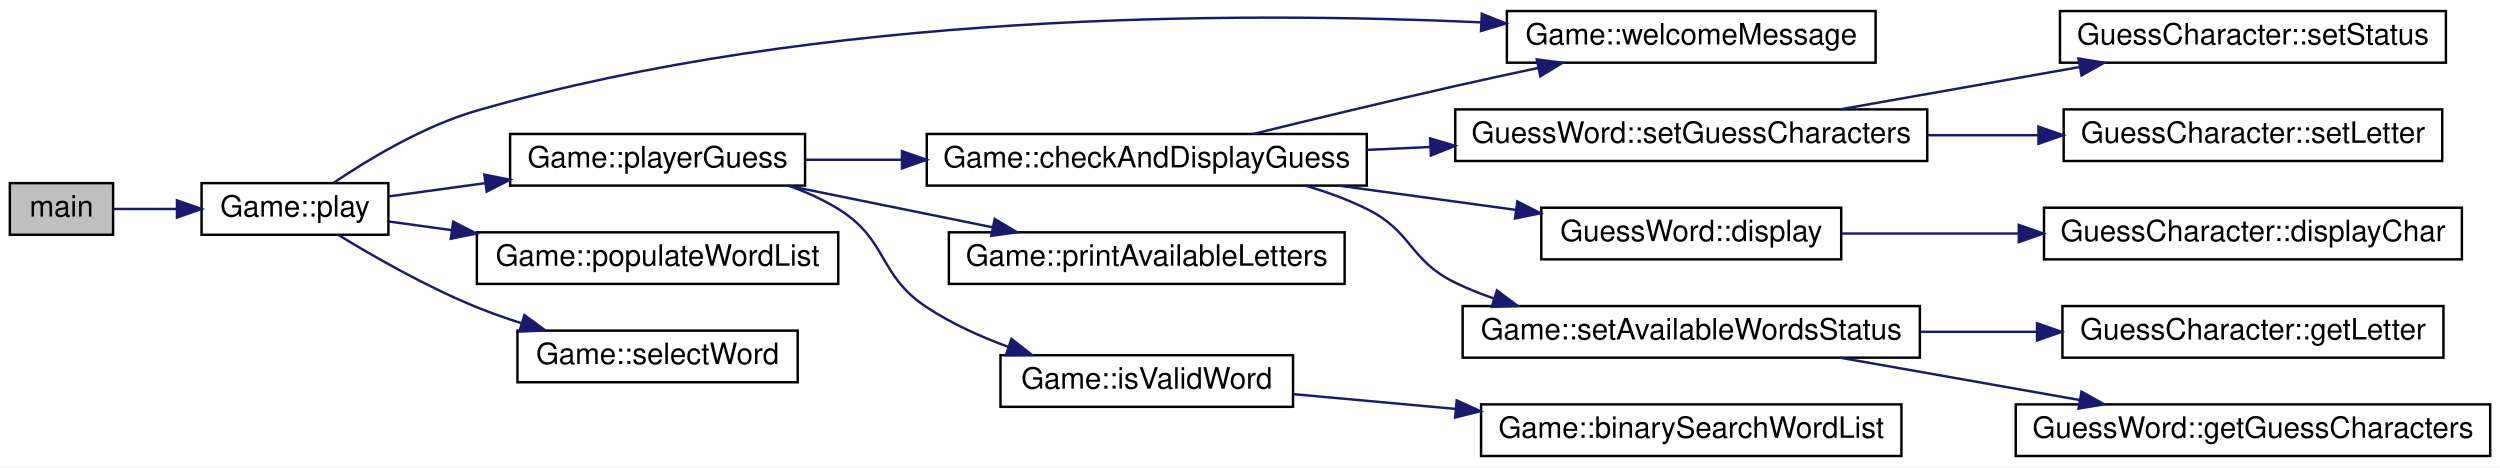
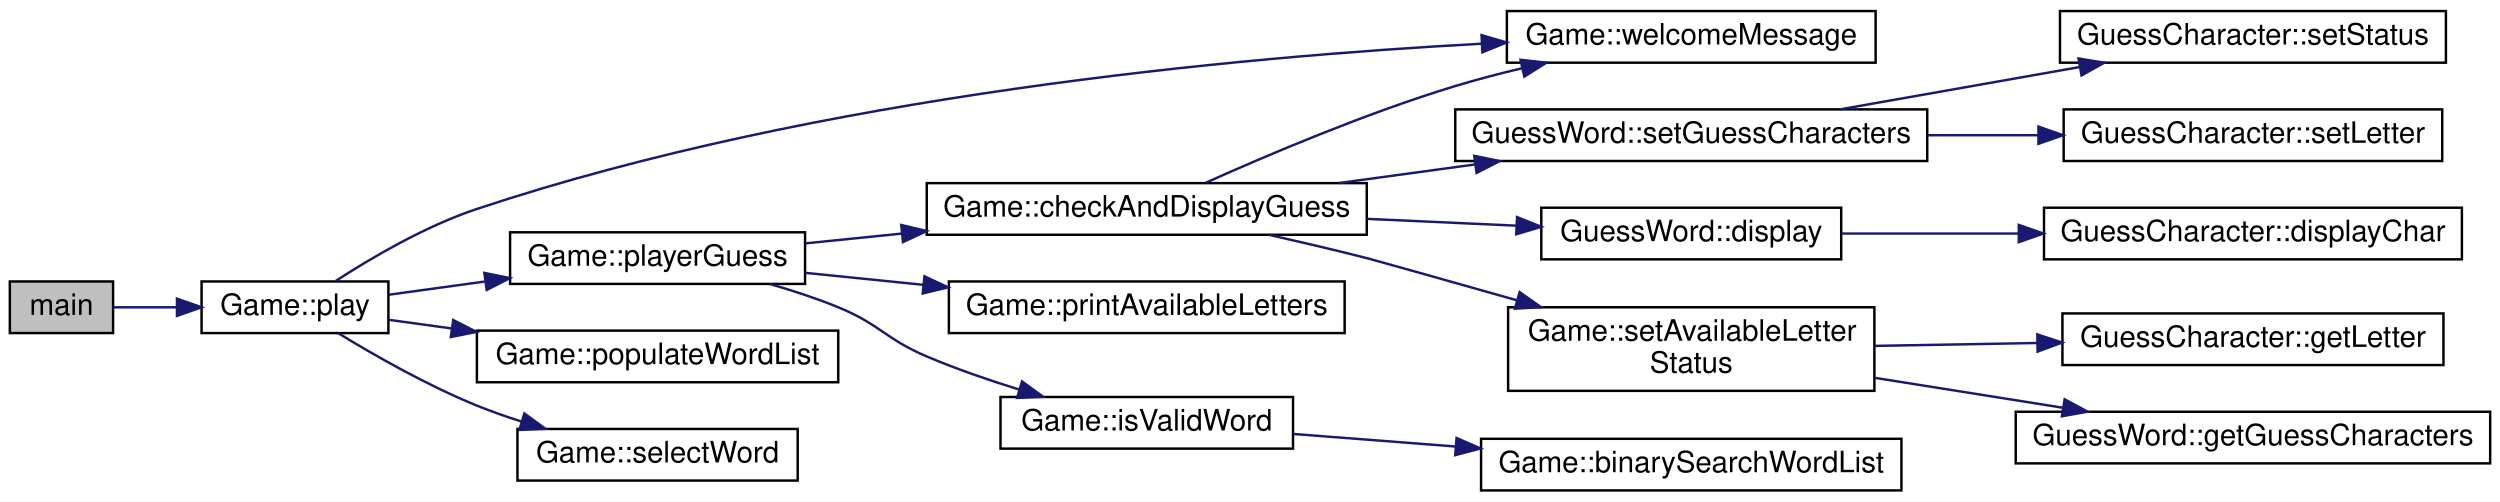
- <svg xmlns="http://www.w3.org/2000/svg" xmlns:xlink="http://www.w3.org/1999/xlink" width="1017pt" height="190pt" viewBox="0.00 0.00 1017.00 190.00">
-   <g id="graph0" class="graph" transform="scale(1 1) rotate(0) translate(4 186)">
-     <polygon fill="white" stroke="transparent" points="-4,4 -4,-186 1013,-186 1013,4 -4,4" />
+ <svg xmlns="http://www.w3.org/2000/svg" xmlns:xlink="http://www.w3.org/1999/xlink" width="1017pt" height="204pt" viewBox="0.00 0.00 1017.00 204.00">
+   <g id="graph0" class="graph" transform="scale(1 1) rotate(0) translate(4 200)">
+     <polygon fill="white" stroke="transparent" points="-4,4 -4,-200 1013,-200 1013,4 -4,4" />
    <g id="node1" class="node">
      <g id="a_node1">
        <a xlink:title=" ">
-           <polygon fill="#bfbfbf" stroke="black" points="0,-90.5 0,-111.5 42,-111.5 42,-90.5 0,-90.5" />
-           <text text-anchor="middle" x="21" y="-97.9" font-family="Helvetica,sans-Serif" font-size="12.00">main</text>
+           <polygon fill="#bfbfbf" stroke="black" points="0,-64.5 0,-85.5 42,-85.5 42,-64.5 0,-64.5" />
+           <text text-anchor="middle" x="21" y="-71.9" font-family="Helvetica,sans-Serif" font-size="12.00">main</text>
        </a>
      </g>
    </g>
    <g id="node2" class="node">
      <g id="a_node2">
        <a xlink:href="class_game.html#a50b01080d0d7c5bfc317801a360c84ac" target="_top" xlink:title=" ">
-           <polygon fill="white" stroke="black" points="78,-90.5 78,-111.5 154,-111.5 154,-90.5 78,-90.5" />
-           <text text-anchor="middle" x="116" y="-97.9" font-family="Helvetica,sans-Serif" font-size="12.00">Game::play</text>
+           <polygon fill="white" stroke="black" points="78,-64.5 78,-85.5 154,-85.5 154,-64.5 78,-64.5" />
+           <text text-anchor="middle" x="116" y="-71.9" font-family="Helvetica,sans-Serif" font-size="12.00">Game::play</text>
        </a>
      </g>
    </g>
    <g id="edge1" class="edge">
-       <path fill="none" stroke="midnightblue" d="M42.18,-101C49.79,-101 58.8,-101 67.84,-101" />
-       <polygon fill="midnightblue" stroke="midnightblue" points="67.99,-104.5 77.99,-101 67.99,-97.5 67.99,-104.5" />
+       <path fill="none" stroke="midnightblue" d="M42.18,-75C49.79,-75 58.8,-75 67.84,-75" />
+       <polygon fill="midnightblue" stroke="midnightblue" points="67.99,-78.5 77.99,-75 67.99,-71.5 67.99,-78.5" />
    </g>
    <g id="node3" class="node">
      <g id="a_node3">
        <a xlink:href="class_game.html#a44e9cbf9c4f376e31a83ca6179f0ca38" target="_top" xlink:title=" ">
-           <polygon fill="white" stroke="black" points="203.5,-110.5 203.5,-131.5 323.5,-131.5 323.5,-110.5 203.5,-110.5" />
-           <text text-anchor="middle" x="263.5" y="-117.9" font-family="Helvetica,sans-Serif" font-size="12.00">Game::playerGuess</text>
+           <polygon fill="white" stroke="black" points="203.5,-84.5 203.5,-105.5 323.5,-105.5 323.5,-84.5 203.5,-84.5" />
+           <text text-anchor="middle" x="263.5" y="-91.9" font-family="Helvetica,sans-Serif" font-size="12.00">Game::playerGuess</text>
        </a>
      </g>
    </g>
    <g id="edge2" class="edge">
-       <path fill="none" stroke="midnightblue" d="M154.09,-106.1C166.03,-107.74 179.68,-109.62 193.17,-111.47" />
-       <polygon fill="midnightblue" stroke="midnightblue" points="193.04,-114.98 203.42,-112.88 193.99,-108.05 193.04,-114.98" />
+       <path fill="none" stroke="midnightblue" d="M154.09,-80.1C166.03,-81.74 179.68,-83.62 193.17,-85.47" />
+       <polygon fill="midnightblue" stroke="midnightblue" points="193.04,-88.98 203.42,-86.88 193.99,-82.05 193.04,-88.98" />
    </g>
    <g id="node13" class="node">
      <g id="a_node13">
        <a xlink:href="class_game.html#add1f07beb90c3a85e640bf343f2f3cda" target="_top" xlink:title=" ">
-           <polygon fill="white" stroke="black" points="609,-160.5 609,-181.5 759,-181.5 759,-160.5 609,-160.5" />
-           <text text-anchor="middle" x="684" y="-167.9" font-family="Helvetica,sans-Serif" font-size="12.00">Game::welcomeMessage</text>
+           <polygon fill="white" stroke="black" points="609,-174.5 609,-195.5 759,-195.5 759,-174.5 609,-174.5" />
+           <text text-anchor="middle" x="684" y="-181.9" font-family="Helvetica,sans-Serif" font-size="12.00">Game::welcomeMessage</text>
        </a>
      </g>
    </g>
    <g id="edge18" class="edge">
-       <path fill="none" stroke="midnightblue" d="M131.8,-111.68C145.97,-121.26 168.34,-134.75 190,-141 328.99,-181.12 498.89,-181.39 598.61,-176.91" />
-       <polygon fill="midnightblue" stroke="midnightblue" points="598.8,-180.4 608.63,-176.43 598.47,-173.41 598.8,-180.4" />
+       <path fill="none" stroke="midnightblue" d="M132.47,-85.64C146.75,-94.93 168.88,-107.97 190,-115 328.59,-161.1 498.97,-176.84 598.82,-182.22" />
+       <polygon fill="midnightblue" stroke="midnightblue" points="598.69,-185.71 608.86,-182.73 599.05,-178.72 598.69,-185.71" />
    </g>
    <g id="node17" class="node">
      <g id="a_node17">
        <a xlink:href="class_game.html#aff845e992fb69e1c2c7f749e8786699c" target="_top" xlink:title=" ">
-           <polygon fill="white" stroke="black" points="190,-70.5 190,-91.5 337,-91.5 337,-70.5 190,-70.5" />
-           <text text-anchor="middle" x="263.5" y="-77.9" font-family="Helvetica,sans-Serif" font-size="12.00">Game::populateWordList</text>
+           <polygon fill="white" stroke="black" points="190,-44.5 190,-65.5 337,-65.5 337,-44.5 190,-44.5" />
+           <text text-anchor="middle" x="263.5" y="-51.9" font-family="Helvetica,sans-Serif" font-size="12.00">Game::populateWordList</text>
        </a>
      </g>
    </g>
    <g id="edge16" class="edge">
-       <path fill="none" stroke="midnightblue" d="M154.09,-95.9C162.04,-94.81 170.75,-93.61 179.67,-92.39" />
-       <polygon fill="midnightblue" stroke="midnightblue" points="180.36,-95.82 189.79,-90.99 179.4,-88.89 180.36,-95.82" />
+       <path fill="none" stroke="midnightblue" d="M154.09,-69.9C162.04,-68.81 170.75,-67.61 179.67,-66.39" />
+       <polygon fill="midnightblue" stroke="midnightblue" points="180.36,-69.82 189.79,-64.99 179.4,-62.89 180.36,-69.82" />
    </g>
    <g id="node18" class="node">
      <g id="a_node18">
        <a xlink:href="class_game.html#a5872e5f53336a95489970a67d15d5dc0" target="_top" xlink:title=" ">
-           <polygon fill="white" stroke="black" points="206.5,-30.5 206.5,-51.5 320.5,-51.5 320.5,-30.5 206.5,-30.5" />
-           <text text-anchor="middle" x="263.5" y="-37.9" font-family="Helvetica,sans-Serif" font-size="12.00">Game::selectWord</text>
+           <polygon fill="white" stroke="black" points="206.5,-4.5 206.5,-25.5 320.5,-25.5 320.5,-4.5 206.5,-4.5" />
+           <text text-anchor="middle" x="263.5" y="-11.9" font-family="Helvetica,sans-Serif" font-size="12.00">Game::selectWord</text>
        </a>
      </g>
    </g>
    <g id="edge17" class="edge">
-       <path fill="none" stroke="midnightblue" d="M133.56,-90.47C148.01,-81.64 169.78,-69.2 190,-61 195.8,-58.65 201.96,-56.48 208.16,-54.5" />
-       <polygon fill="midnightblue" stroke="midnightblue" points="209.31,-57.81 217.86,-51.56 207.28,-51.11 209.31,-57.81" />
+       <path fill="none" stroke="midnightblue" d="M133.56,-64.47C148.01,-55.64 169.78,-43.2 190,-35 195.8,-32.65 201.96,-30.48 208.16,-28.5" />
+       <polygon fill="midnightblue" stroke="midnightblue" points="209.31,-31.81 217.86,-25.56 207.28,-25.11 209.31,-31.81" />
    </g>
    <g id="node4" class="node">
      <g id="a_node4">
        <a xlink:href="class_game.html#a5e77f0c5ee41d17531e12de8211d8683" target="_top" xlink:title=" ">
-           <polygon fill="white" stroke="black" points="373,-110.5 373,-131.5 552,-131.5 552,-110.5 373,-110.5" />
-           <text text-anchor="middle" x="462.5" y="-117.9" font-family="Helvetica,sans-Serif" font-size="12.00">Game::checkAndDisplayGuess</text>
+           <polygon fill="white" stroke="black" points="373,-104.5 373,-125.5 552,-125.5 552,-104.5 373,-104.5" />
+           <text text-anchor="middle" x="462.5" y="-111.9" font-family="Helvetica,sans-Serif" font-size="12.00">Game::checkAndDisplayGuess</text>
        </a>
      </g>
    </g>
    <g id="edge3" class="edge">
-       <path fill="none" stroke="midnightblue" d="M323.61,-121C335.98,-121 349.35,-121 362.72,-121" />
-       <polygon fill="midnightblue" stroke="midnightblue" points="362.93,-124.5 372.93,-121 362.93,-117.5 362.93,-124.5" />
+       <path fill="none" stroke="midnightblue" d="M323.61,-101C335.98,-102.26 349.35,-103.61 362.72,-104.97" />
+       <polygon fill="midnightblue" stroke="midnightblue" points="362.63,-108.48 372.93,-106.01 363.33,-101.52 362.63,-108.48" />
    </g>
    <g id="node14" class="node">
      <g id="a_node14">
        <a xlink:href="class_game.html#a0fe1584b29f33bf17dd976447fc0f8ce" target="_top" xlink:title=" ">
-           <polygon fill="white" stroke="black" points="403,-20.5 403,-41.5 522,-41.5 522,-20.5 403,-20.5" />
-           <text text-anchor="middle" x="462.5" y="-27.9" font-family="Helvetica,sans-Serif" font-size="12.00">Game::isValidWord</text>
+           <polygon fill="white" stroke="black" points="403,-17.5 403,-38.5 522,-38.5 522,-17.5 403,-17.5" />
+           <text text-anchor="middle" x="462.5" y="-24.9" font-family="Helvetica,sans-Serif" font-size="12.00">Game::isValidWord</text>
        </a>
      </g>
    </g>
    <g id="edge13" class="edge">
-       <path fill="none" stroke="midnightblue" d="M316.72,-110.49C323.81,-107.96 330.78,-104.84 337,-101 357.35,-88.43 353.03,-74.16 373,-61 383.06,-54.38 394.72,-49.07 406.21,-44.88" />
-       <polygon fill="midnightblue" stroke="midnightblue" points="407.45,-48.15 415.79,-41.61 405.2,-41.53 407.45,-48.15" />
+       <path fill="none" stroke="midnightblue" d="M309.15,-84.48C318.49,-81.78 328.18,-78.61 337,-75 353.94,-68.07 356.15,-62.15 373,-55 384.9,-49.95 398.07,-45.4 410.52,-41.55" />
+       <polygon fill="midnightblue" stroke="midnightblue" points="411.75,-44.83 420.33,-38.6 409.74,-38.13 411.75,-44.83" />
    </g>
    <g id="node16" class="node">
      <g id="a_node16">
        <a xlink:href="class_game.html#af9f553e976692b1dbe351655ee5d1191" target="_top" xlink:title=" ">
-           <polygon fill="white" stroke="black" points="382,-70.5 382,-91.5 543,-91.5 543,-70.5 382,-70.5" />
-           <text text-anchor="middle" x="462.5" y="-77.9" font-family="Helvetica,sans-Serif" font-size="12.00">Game::printAvailableLetters</text>
+           <polygon fill="white" stroke="black" points="382,-64.5 382,-85.5 543,-85.5 543,-64.5 382,-64.5" />
+           <text text-anchor="middle" x="462.5" y="-71.9" font-family="Helvetica,sans-Serif" font-size="12.00">Game::printAvailableLetters</text>
        </a>
      </g>
    </g>
    <g id="edge15" class="edge">
-       <path fill="none" stroke="midnightblue" d="M316.26,-110.49C341.83,-105.3 372.88,-98.99 399.7,-93.55" />
-       <polygon fill="midnightblue" stroke="midnightblue" points="400.64,-96.93 409.74,-91.51 399.25,-90.07 400.64,-96.93" />
+       <path fill="none" stroke="midnightblue" d="M323.61,-89C338.72,-87.47 355.31,-85.78 371.59,-84.13" />
+       <polygon fill="midnightblue" stroke="midnightblue" points="372.07,-87.6 381.66,-83.11 371.36,-80.63 372.07,-87.6" />
    </g>
    <g id="node5" class="node">
      <g id="a_node5">
        <a xlink:href="class_guess_word.html#a0b8dc3f491b390b645b6c3edd15b355e" target="_top" xlink:title=" ">
-           <polygon fill="white" stroke="black" points="623,-80.5 623,-101.5 745,-101.5 745,-80.5 623,-80.5" />
-           <text text-anchor="middle" x="684" y="-87.9" font-family="Helvetica,sans-Serif" font-size="12.00">GuessWord::display</text>
+           <polygon fill="white" stroke="black" points="623,-94.5 623,-115.5 745,-115.5 745,-94.5 623,-94.5" />
+           <text text-anchor="middle" x="684" y="-101.9" font-family="Helvetica,sans-Serif" font-size="12.00">GuessWord::display</text>
        </a>
      </g>
    </g>
    <g id="edge4" class="edge">
-       <path fill="none" stroke="midnightblue" d="M540.58,-110.47C564.04,-107.26 589.69,-103.75 612.67,-100.61" />
-       <polygon fill="midnightblue" stroke="midnightblue" points="613.25,-104.07 622.69,-99.24 612.31,-97.13 613.25,-104.07" />
+       <path fill="none" stroke="midnightblue" d="M552.15,-110.96C572.32,-110.04 593.48,-109.08 612.76,-108.2" />
+       <polygon fill="midnightblue" stroke="midnightblue" points="613.13,-111.69 622.96,-107.74 612.81,-104.69 613.13,-111.69" />
    </g>
    <g id="node7" class="node">
      <g id="a_node7">
-         <a xlink:href="class_game.html#aaa8ee9358c0268b758fa6b93a0cc6c2f" target="_top" xlink:title=" ">
-           <polygon fill="white" stroke="black" points="591,-40.5 591,-61.5 777,-61.5 777,-40.5 591,-40.5" />
-           <text text-anchor="middle" x="684" y="-47.9" font-family="Helvetica,sans-Serif" font-size="12.00">Game::setAvailableWordsStatus</text>
+         <a xlink:href="class_game.html#a1aa22be99a91aa5c7752bb49641bbf30" target="_top" xlink:title=" ">
+           <polygon fill="white" stroke="black" points="609.5,-41 609.5,-75 758.5,-75 758.5,-41 609.5,-41" />
+           <text text-anchor="start" x="617.5" y="-61.4" font-family="Helvetica,sans-Serif" font-size="12.00">Game::setAvailableLetter</text>
+           <text text-anchor="middle" x="684" y="-48.4" font-family="Helvetica,sans-Serif" font-size="12.00">Status</text>
        </a>
      </g>
    </g>
    <g id="edge6" class="edge">
-       <path fill="none" stroke="midnightblue" d="M527.13,-110.46C535.72,-107.94 544.23,-104.83 552,-101 570.68,-91.78 569.26,-80.08 588,-71 592.98,-68.59 598.24,-66.47 603.63,-64.6" />
-       <polygon fill="midnightblue" stroke="midnightblue" points="604.96,-67.85 613.44,-61.51 602.85,-61.18 604.96,-67.85" />
+       <path fill="none" stroke="midnightblue" d="M512.3,-104.46C525.24,-101.53 539.18,-98.26 552,-95 555.38,-94.14 583.54,-86.19 612.89,-77.88" />
+       <polygon fill="midnightblue" stroke="midnightblue" points="614.19,-81.16 622.86,-75.06 612.28,-74.42 614.19,-81.16" />
    </g>
    <g id="node10" class="node">
      <g id="a_node10">
        <a xlink:href="class_guess_word.html#a158140ba0693b2e09d3066b1c0145119" target="_top" xlink:title=" ">
-           <polygon fill="white" stroke="black" points="588,-120.5 588,-141.5 780,-141.5 780,-120.5 588,-120.5" />
-           <text text-anchor="middle" x="684" y="-127.9" font-family="Helvetica,sans-Serif" font-size="12.00">GuessWord::setGuessCharacters</text>
+           <polygon fill="white" stroke="black" points="588,-134.5 588,-155.5 780,-155.5 780,-134.5 588,-134.5" />
+           <text text-anchor="middle" x="684" y="-141.9" font-family="Helvetica,sans-Serif" font-size="12.00">GuessWord::setGuessCharacters</text>
        </a>
      </g>
    </g>
    <g id="edge9" class="edge">
-       <path fill="none" stroke="midnightblue" d="M552.15,-125.04C560.61,-125.42 569.25,-125.82 577.86,-126.21" />
-       <polygon fill="midnightblue" stroke="midnightblue" points="577.78,-129.71 587.92,-126.67 578.09,-122.72 577.78,-129.71" />
+       <path fill="none" stroke="midnightblue" d="M540.58,-125.53C558.51,-127.98 577.71,-130.61 596.03,-133.11" />
+       <polygon fill="midnightblue" stroke="midnightblue" points="595.72,-136.6 606.11,-134.49 596.67,-129.67 595.72,-136.6" />
    </g>
    <g id="edge12" class="edge">
-       <path fill="none" stroke="midnightblue" d="M505.78,-131.51C529.84,-137.41 560.57,-144.81 588,-151 598.94,-153.47 610.6,-156 621.88,-158.41" />
-       <polygon fill="midnightblue" stroke="midnightblue" points="621.16,-161.83 631.67,-160.48 622.61,-154.98 621.16,-161.83" />
+       <path fill="none" stroke="midnightblue" d="M486.47,-125.64C511.13,-136.72 551.67,-153.97 588,-165 596.71,-167.64 605.96,-170.06 615.15,-172.23" />
+       <polygon fill="midnightblue" stroke="midnightblue" points="614.54,-175.68 625.07,-174.49 616.1,-168.85 614.54,-175.68" />
    </g>
    <g id="node6" class="node">
      <g id="a_node6">
        <a xlink:href="class_guess_character.html#ac7a6b5befd4b2808249349cf65300a49" target="_top" xlink:title=" ">
-           <polygon fill="white" stroke="black" points="827.5,-80.5 827.5,-101.5 997.5,-101.5 997.5,-80.5 827.5,-80.5" />
-           <text text-anchor="middle" x="912.5" y="-87.9" font-family="Helvetica,sans-Serif" font-size="12.00">GuessCharacter::displayChar</text>
+           <polygon fill="white" stroke="black" points="827.5,-94.5 827.5,-115.5 997.5,-115.5 997.5,-94.5 827.5,-94.5" />
+           <text text-anchor="middle" x="912.5" y="-101.9" font-family="Helvetica,sans-Serif" font-size="12.00">GuessCharacter::displayChar</text>
        </a>
      </g>
    </g>
    <g id="edge5" class="edge">
-       <path fill="none" stroke="midnightblue" d="M745.1,-91C767.22,-91 792.83,-91 817.24,-91" />
-       <polygon fill="midnightblue" stroke="midnightblue" points="817.24,-94.5 827.24,-91 817.24,-87.5 817.24,-94.5" />
+       <path fill="none" stroke="midnightblue" d="M745.1,-105C767.22,-105 792.83,-105 817.24,-105" />
+       <polygon fill="midnightblue" stroke="midnightblue" points="817.24,-108.5 827.24,-105 817.24,-101.5 817.24,-108.5" />
    </g>
    <g id="node8" class="node">
      <g id="a_node8">
        <a xlink:href="class_guess_word.html#a10dbff1cdd81fe3d38e71f5d2552992d" target="_top" xlink:title=" ">
-           <polygon fill="white" stroke="black" points="816,-0.5 816,-21.5 1009,-21.5 1009,-0.5 816,-0.5" />
-           <text text-anchor="middle" x="912.5" y="-7.9" font-family="Helvetica,sans-Serif" font-size="12.00">GuessWord::getGuessCharacters</text>
+           <polygon fill="white" stroke="black" points="816,-11.5 816,-32.5 1009,-32.5 1009,-11.5 816,-11.5" />
+           <text text-anchor="middle" x="912.5" y="-18.9" font-family="Helvetica,sans-Serif" font-size="12.00">GuessWord::getGuessCharacters</text>
        </a>
      </g>
    </g>
    <g id="edge7" class="edge">
-       <path fill="none" stroke="midnightblue" d="M744.51,-40.49C774.43,-35.21 810.87,-28.77 842.07,-23.26" />
-       <polygon fill="midnightblue" stroke="midnightblue" points="842.76,-26.69 851.99,-21.51 841.54,-19.8 842.76,-26.69" />
+       <path fill="none" stroke="midnightblue" d="M758.54,-46.31C783.06,-42.41 810.43,-38.06 835.16,-34.13" />
+       <polygon fill="midnightblue" stroke="midnightblue" points="835.89,-37.56 845.22,-32.54 834.79,-30.65 835.89,-37.56" />
    </g>
    <g id="node9" class="node">
      <g id="a_node9">
        <a xlink:href="class_guess_character.html#ab10296cd0c254c4273e6f7f2fed84101" target="_top" xlink:title=" ">
-           <polygon fill="white" stroke="black" points="835,-40.5 835,-61.5 990,-61.5 990,-40.5 835,-40.5" />
-           <text text-anchor="middle" x="912.5" y="-47.9" font-family="Helvetica,sans-Serif" font-size="12.00">GuessCharacter::getLetter</text>
+           <polygon fill="white" stroke="black" points="835,-51.5 835,-72.5 990,-72.5 990,-51.5 835,-51.5" />
+           <text text-anchor="middle" x="912.5" y="-58.9" font-family="Helvetica,sans-Serif" font-size="12.00">GuessCharacter::getLetter</text>
        </a>
      </g>
    </g>
    <g id="edge8" class="edge">
-       <path fill="none" stroke="midnightblue" d="M777.13,-51C792.8,-51 809.03,-51 824.57,-51" />
-       <polygon fill="midnightblue" stroke="midnightblue" points="824.66,-54.5 834.66,-51 824.66,-47.5 824.66,-54.5" />
+       <path fill="none" stroke="midnightblue" d="M758.54,-59.3C779.61,-59.67 802.79,-60.08 824.59,-60.47" />
+       <polygon fill="midnightblue" stroke="midnightblue" points="824.77,-63.97 834.83,-60.65 824.89,-56.97 824.77,-63.97" />
    </g>
    <g id="node11" class="node">
      <g id="a_node11">
        <a xlink:href="class_guess_character.html#a2c4ca4daff3ffad0d2b515e1e52ce775" target="_top" xlink:title=" ">
-           <polygon fill="white" stroke="black" points="835.5,-120.5 835.5,-141.5 989.5,-141.5 989.5,-120.5 835.5,-120.5" />
-           <text text-anchor="middle" x="912.5" y="-127.9" font-family="Helvetica,sans-Serif" font-size="12.00">GuessCharacter::setLetter</text>
+           <polygon fill="white" stroke="black" points="835.5,-134.5 835.5,-155.5 989.5,-155.5 989.5,-134.5 835.5,-134.5" />
+           <text text-anchor="middle" x="912.5" y="-141.9" font-family="Helvetica,sans-Serif" font-size="12.00">GuessCharacter::setLetter</text>
        </a>
      </g>
    </g>
    <g id="edge10" class="edge">
-       <path fill="none" stroke="midnightblue" d="M780.07,-131C795.02,-131 810.41,-131 825.15,-131" />
-       <polygon fill="midnightblue" stroke="midnightblue" points="825.24,-134.5 835.24,-131 825.24,-127.5 825.24,-134.5" />
+       <path fill="none" stroke="midnightblue" d="M780.07,-145C795.02,-145 810.41,-145 825.15,-145" />
+       <polygon fill="midnightblue" stroke="midnightblue" points="825.24,-148.5 835.24,-145 825.24,-141.5 825.24,-148.5" />
    </g>
    <g id="node12" class="node">
      <g id="a_node12">
        <a xlink:href="class_guess_character.html#abf94f0f4d1d8fcae335a00b74bd13236" target="_top" xlink:title=" ">
-           <polygon fill="white" stroke="black" points="834,-160.5 834,-181.5 991,-181.5 991,-160.5 834,-160.5" />
-           <text text-anchor="middle" x="912.5" y="-167.9" font-family="Helvetica,sans-Serif" font-size="12.00">GuessCharacter::setStatus</text>
+           <polygon fill="white" stroke="black" points="834,-174.5 834,-195.5 991,-195.5 991,-174.5 834,-174.5" />
+           <text text-anchor="middle" x="912.5" y="-181.9" font-family="Helvetica,sans-Serif" font-size="12.00">GuessCharacter::setStatus</text>
        </a>
      </g>
    </g>
    <g id="edge11" class="edge">
-       <path fill="none" stroke="midnightblue" d="M744.51,-141.51C774.43,-146.79 810.87,-153.23 842.07,-158.74" />
-       <polygon fill="midnightblue" stroke="midnightblue" points="841.54,-162.2 851.99,-160.49 842.76,-155.31 841.54,-162.2" />
+       <path fill="none" stroke="midnightblue" d="M744.51,-155.51C774.43,-160.79 810.87,-167.23 842.07,-172.74" />
+       <polygon fill="midnightblue" stroke="midnightblue" points="841.54,-176.2 851.99,-174.49 842.76,-169.31 841.54,-176.2" />
    </g>
    <g id="node15" class="node">
      <g id="a_node15">
        <a xlink:href="class_game.html#ac2d21bf44a3e68ac01b522171bb67bcb" target="_top" xlink:title=" ">
          <polygon fill="white" stroke="black" points="598.5,-0.5 598.5,-21.5 769.5,-21.5 769.5,-0.5 598.5,-0.5" />
          <text text-anchor="middle" x="684" y="-7.9" font-family="Helvetica,sans-Serif" font-size="12.00">Game::binarySearchWordList</text>
        </a>
      </g>
    </g>
    <g id="edge14" class="edge">
-       <path fill="none" stroke="midnightblue" d="M522.03,-25.67C542.3,-23.82 565.57,-21.7 588,-19.66" />
-       <polygon fill="midnightblue" stroke="midnightblue" points="588.59,-23.12 598.23,-18.72 587.95,-16.15 588.59,-23.12" />
+       <path fill="none" stroke="midnightblue" d="M522.03,-23.47C542.3,-21.9 565.57,-20.1 588,-18.36" />
+       <polygon fill="midnightblue" stroke="midnightblue" points="588.53,-21.83 598.23,-17.57 587.99,-14.85 588.53,-21.83" />
    </g>
  </g>
</svg>
